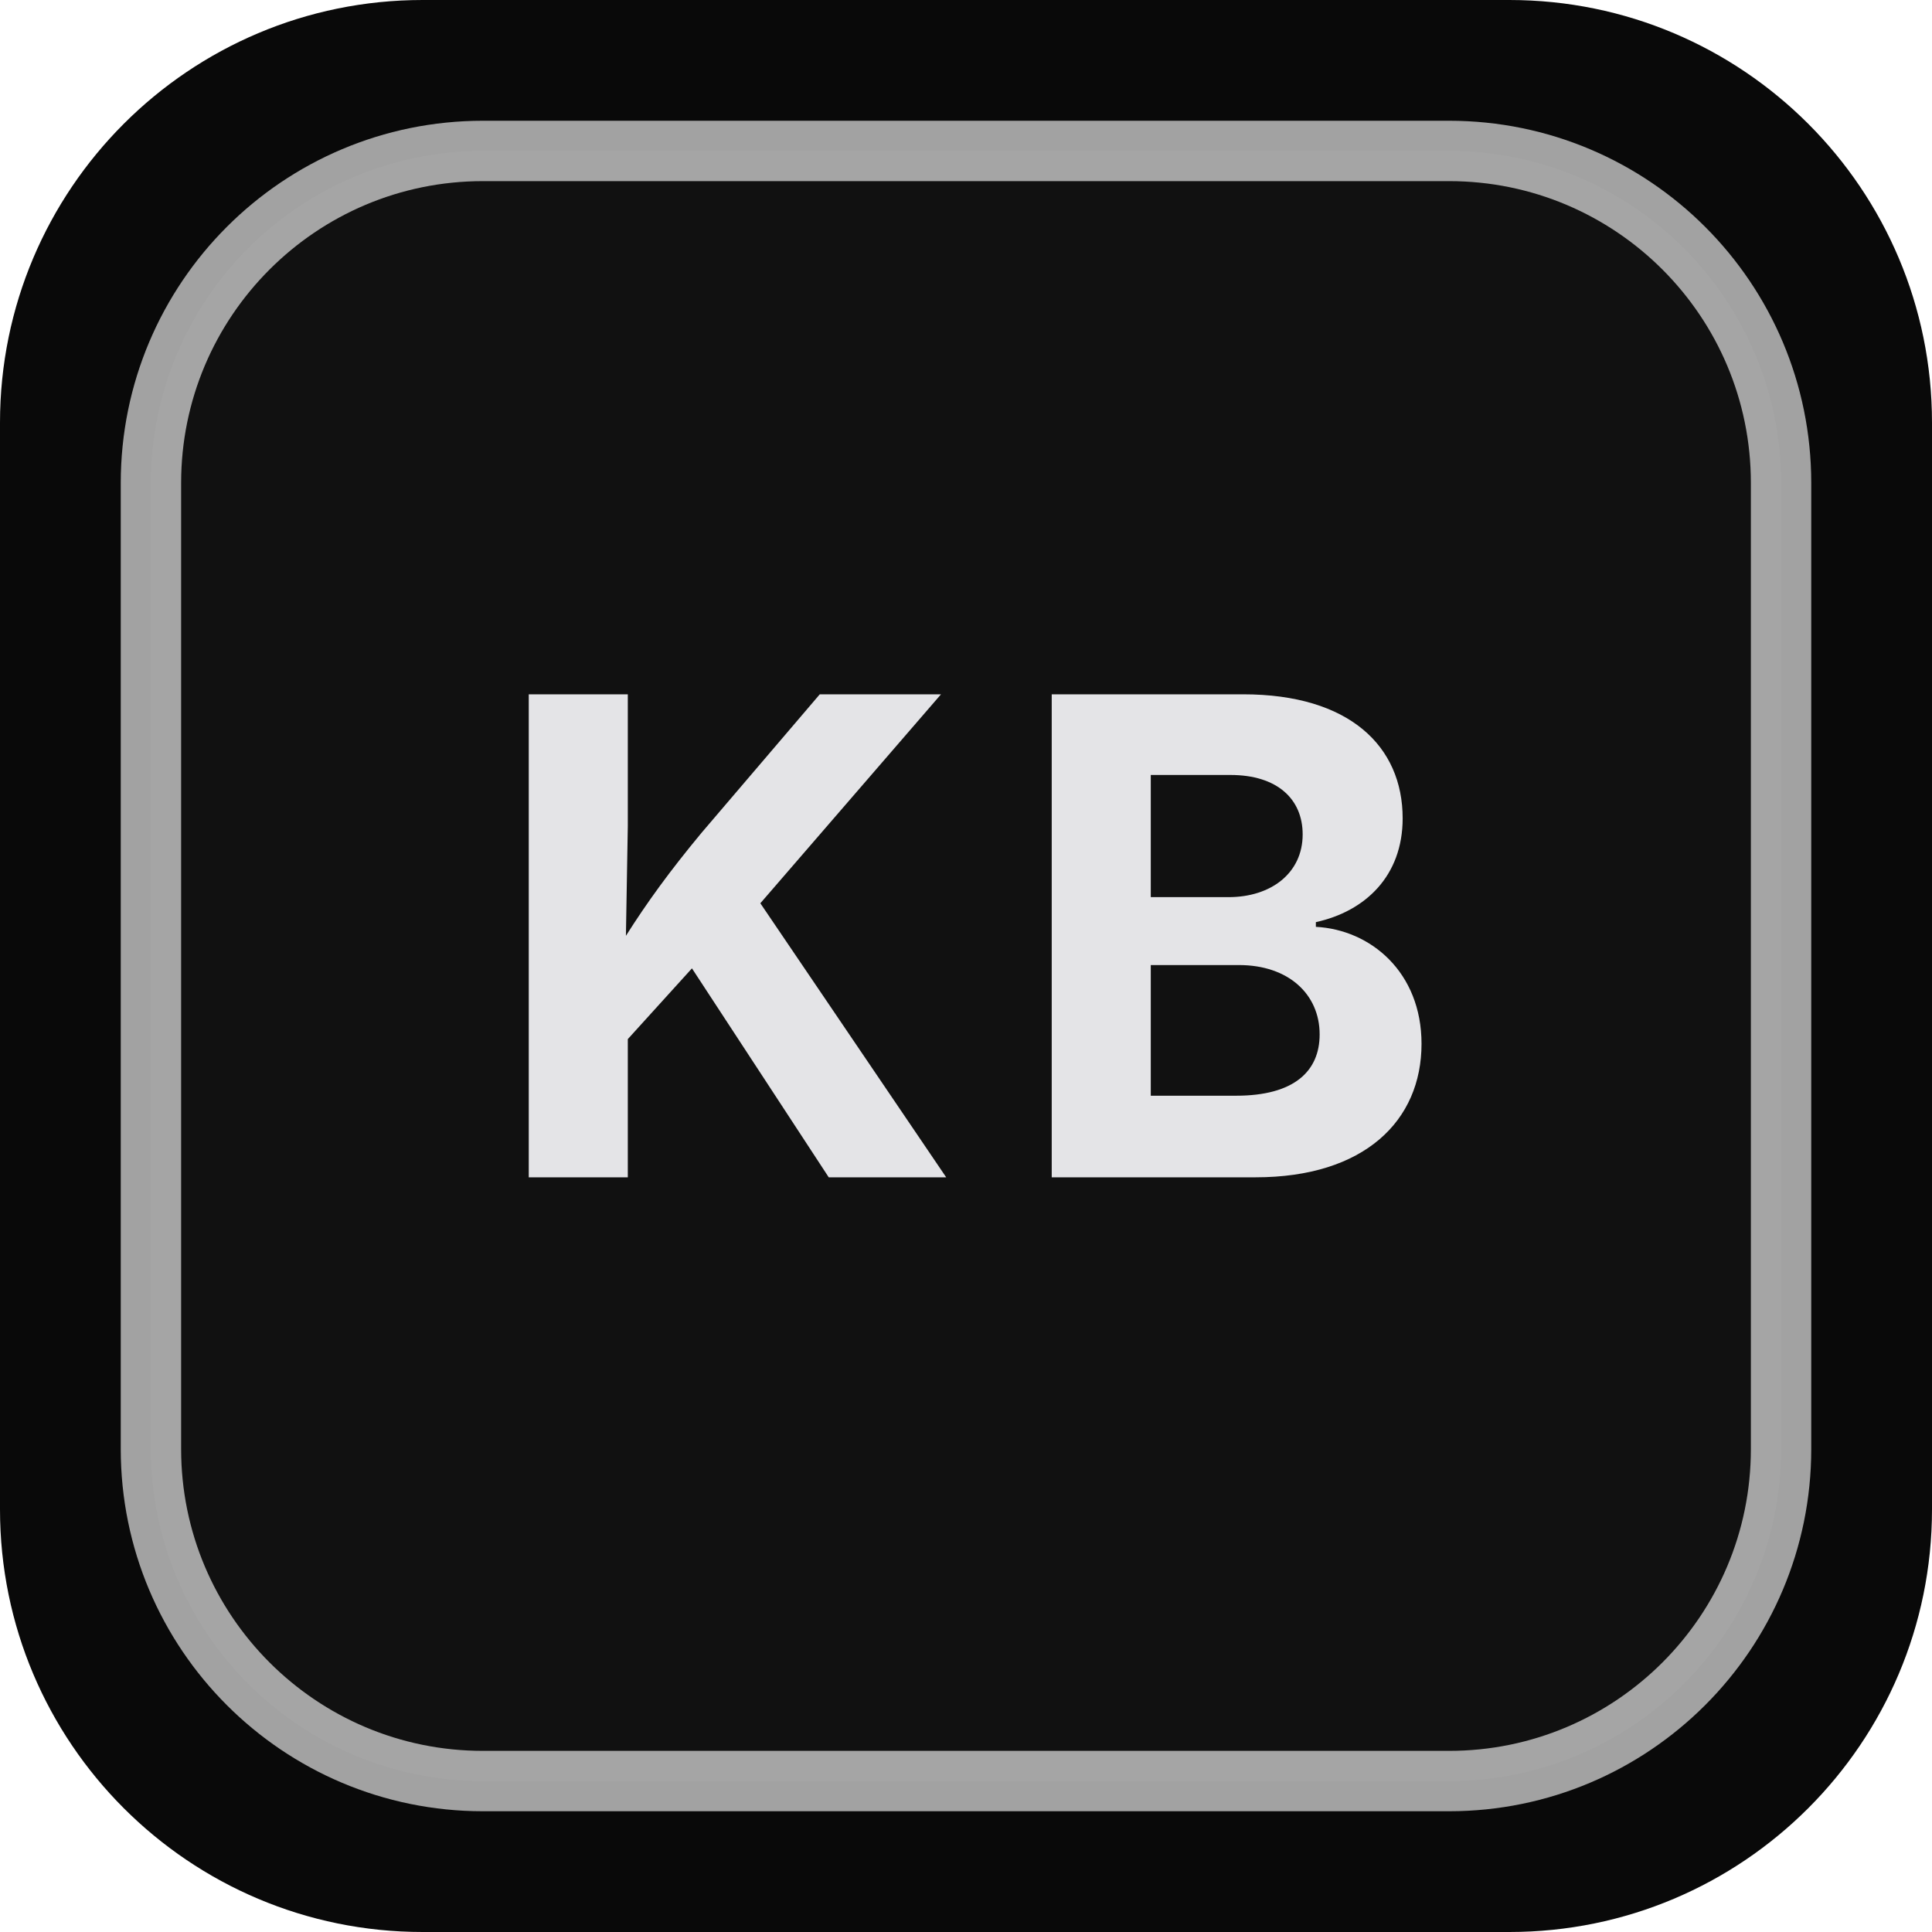
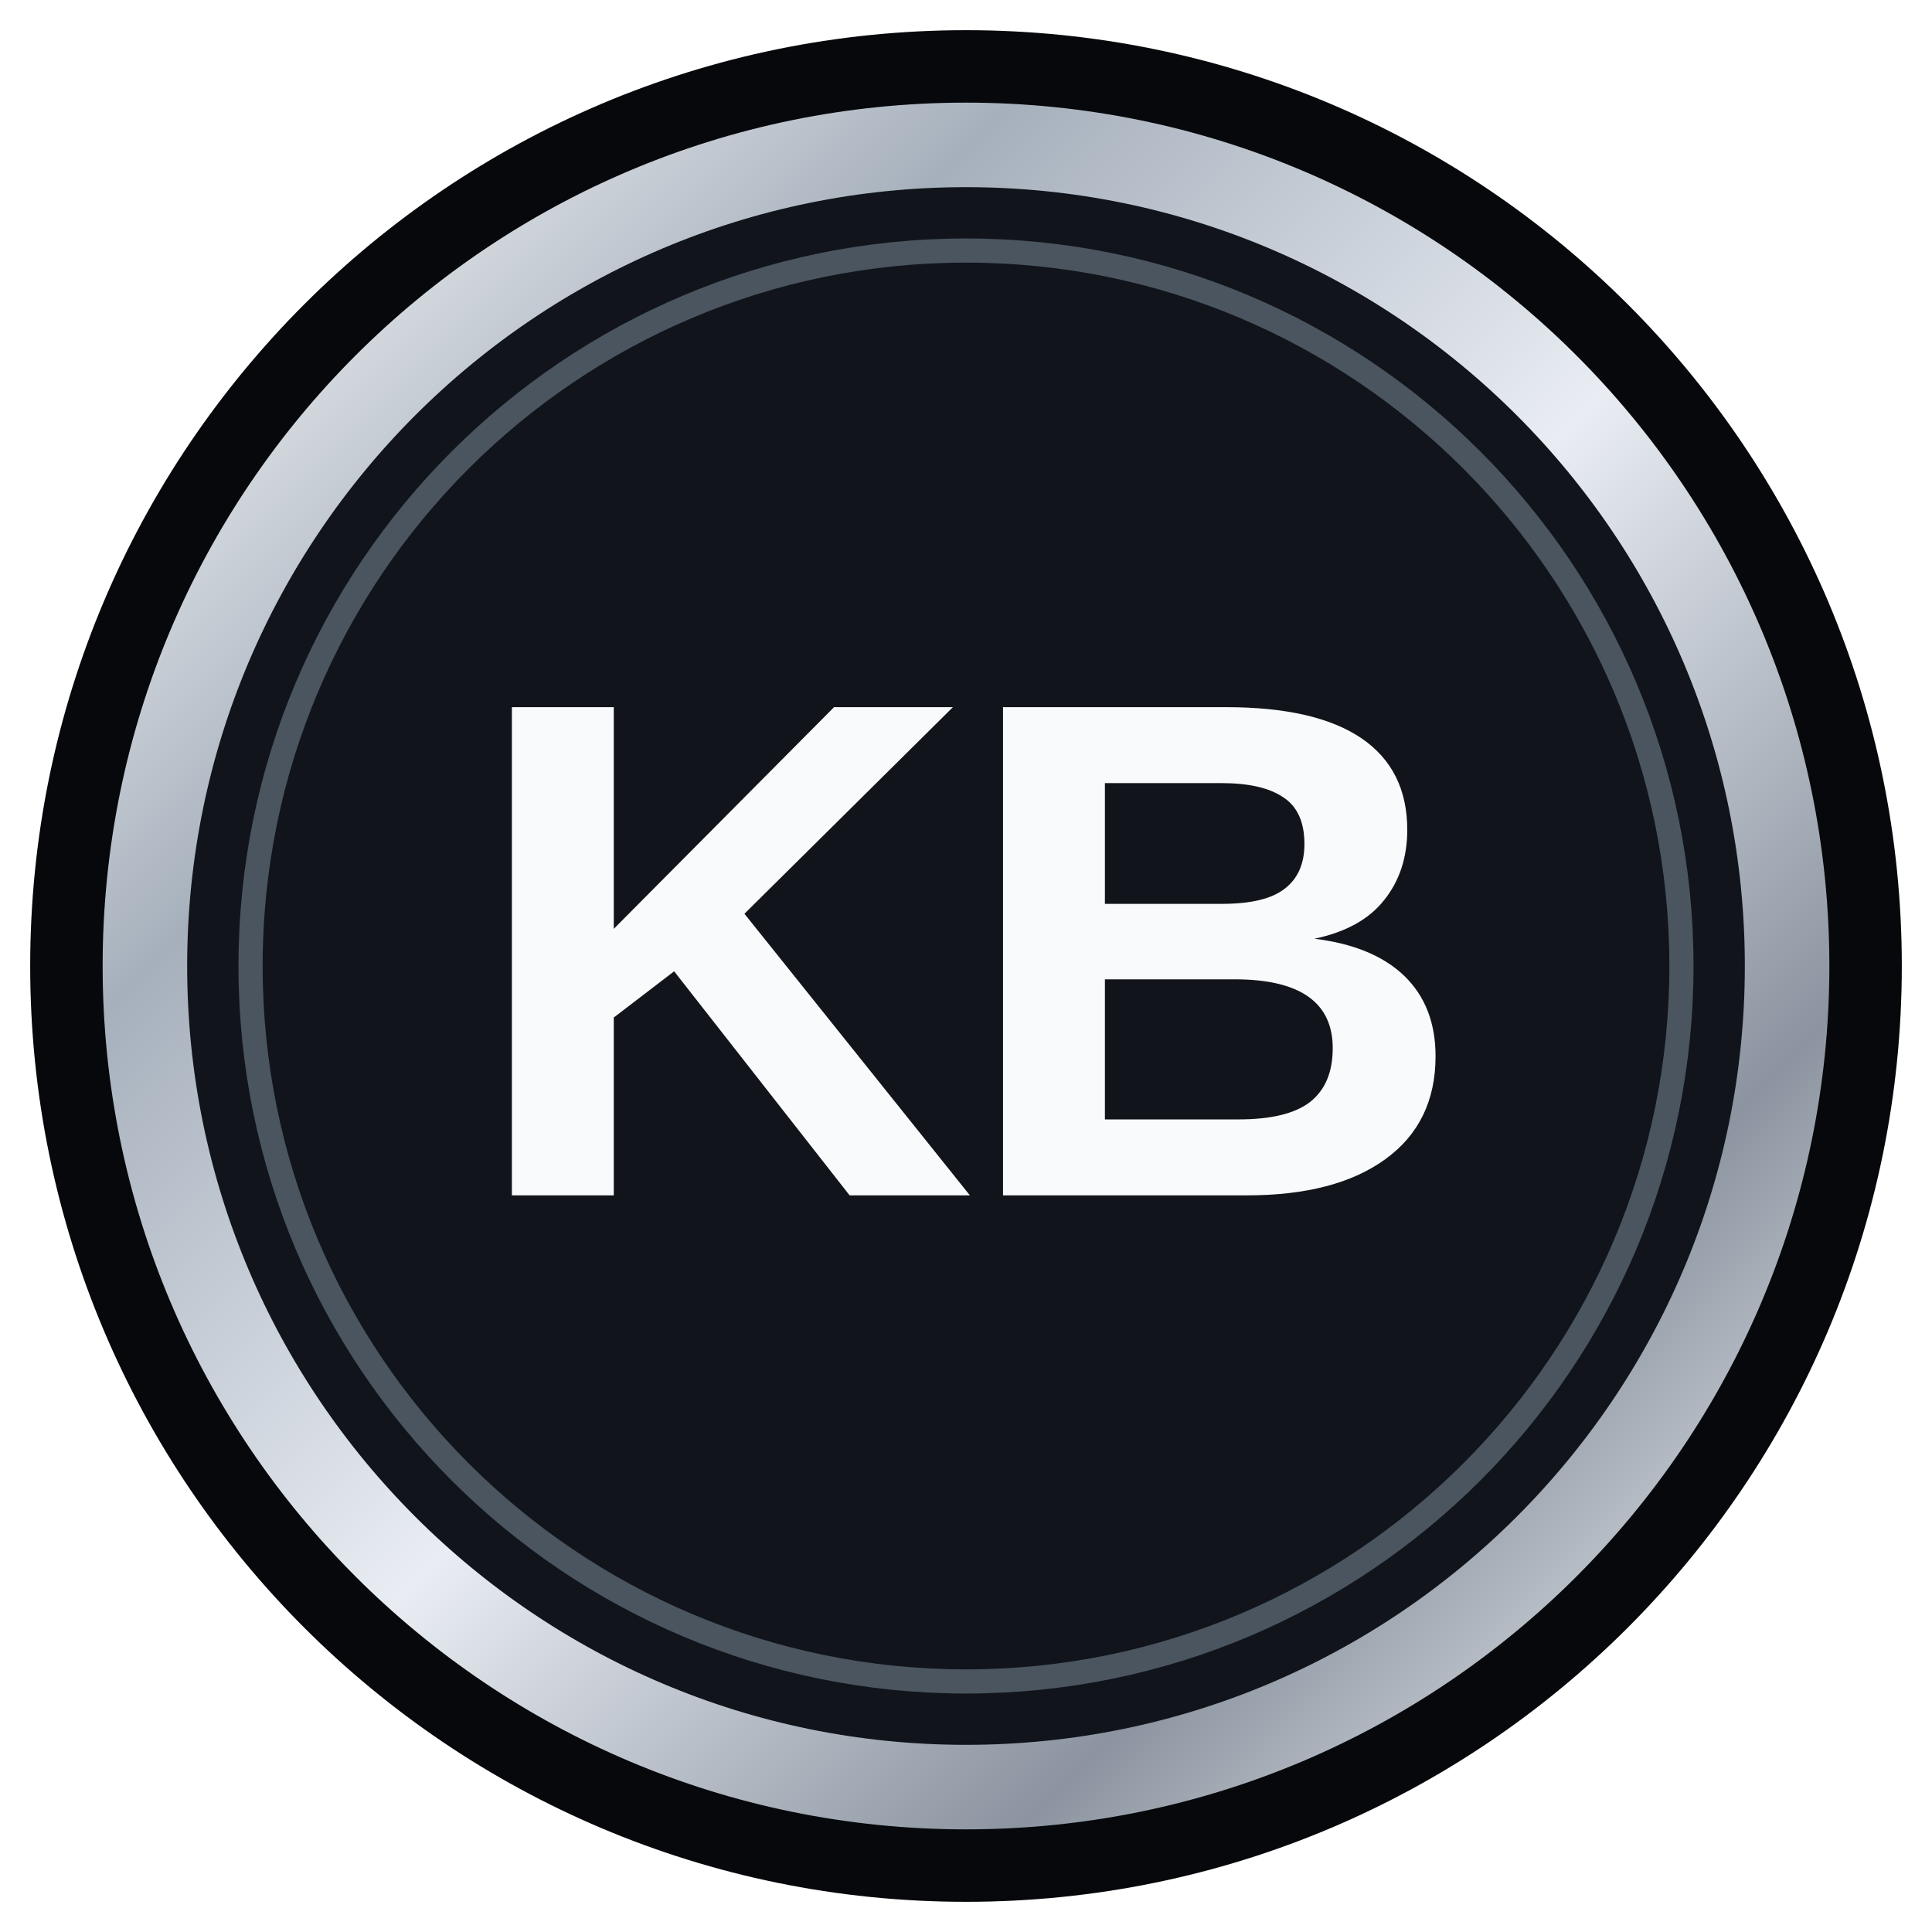
- <svg xmlns="http://www.w3.org/2000/svg" viewBox="0 0 64 64">
-   <rect width="64" height="64" rx="14" fill="#090909" />
-   <rect x="5" y="5" width="54" height="54" rx="11" fill="#111111" stroke="#f4f4f5" stroke-opacity=".65" stroke-width="2" />
-   <text x="32" y="39" fill="#e4e4e7" font-family="Inter, ui-sans-serif, system-ui, sans-serif" font-size="22" font-weight="700" letter-spacing="1.5" text-anchor="middle">KB</text>
+ <svg xmlns="http://www.w3.org/2000/svg" viewBox="0 0 64 64" width="64" height="64" role="img" aria-label="KB — Kacper Bernecki">
+   <defs>
+     <linearGradient id="silver" x1="0" y1="0" x2="1" y2="1">
+       <stop offset="0" stop-color="#ffffff" />
+       <stop offset=".25" stop-color="#a6b0bc" />
+       <stop offset=".52" stop-color="#e9edf3" />
+       <stop offset=".78" stop-color="#8b94a0" />
+       <stop offset="1" stop-color="#f2f4f7" />
+     </linearGradient>
+   </defs>
+   <circle cx="32" cy="32" r="31" fill="#06080b" />
+   <circle cx="32" cy="32" r="27.2" fill="#11151b" stroke="url(#silver)" stroke-width="2.8" />
+   <circle cx="32" cy="32" r="23.7" fill="none" stroke="#596572" stroke-width=".8" opacity=".8" />
+   <text x="32" y="39.6" fill="#f9fafb" font-family="Arial, Helvetica, sans-serif" font-weight="800" font-size="23.5" letter-spacing="-.7" text-anchor="middle">KB</text>
</svg>
